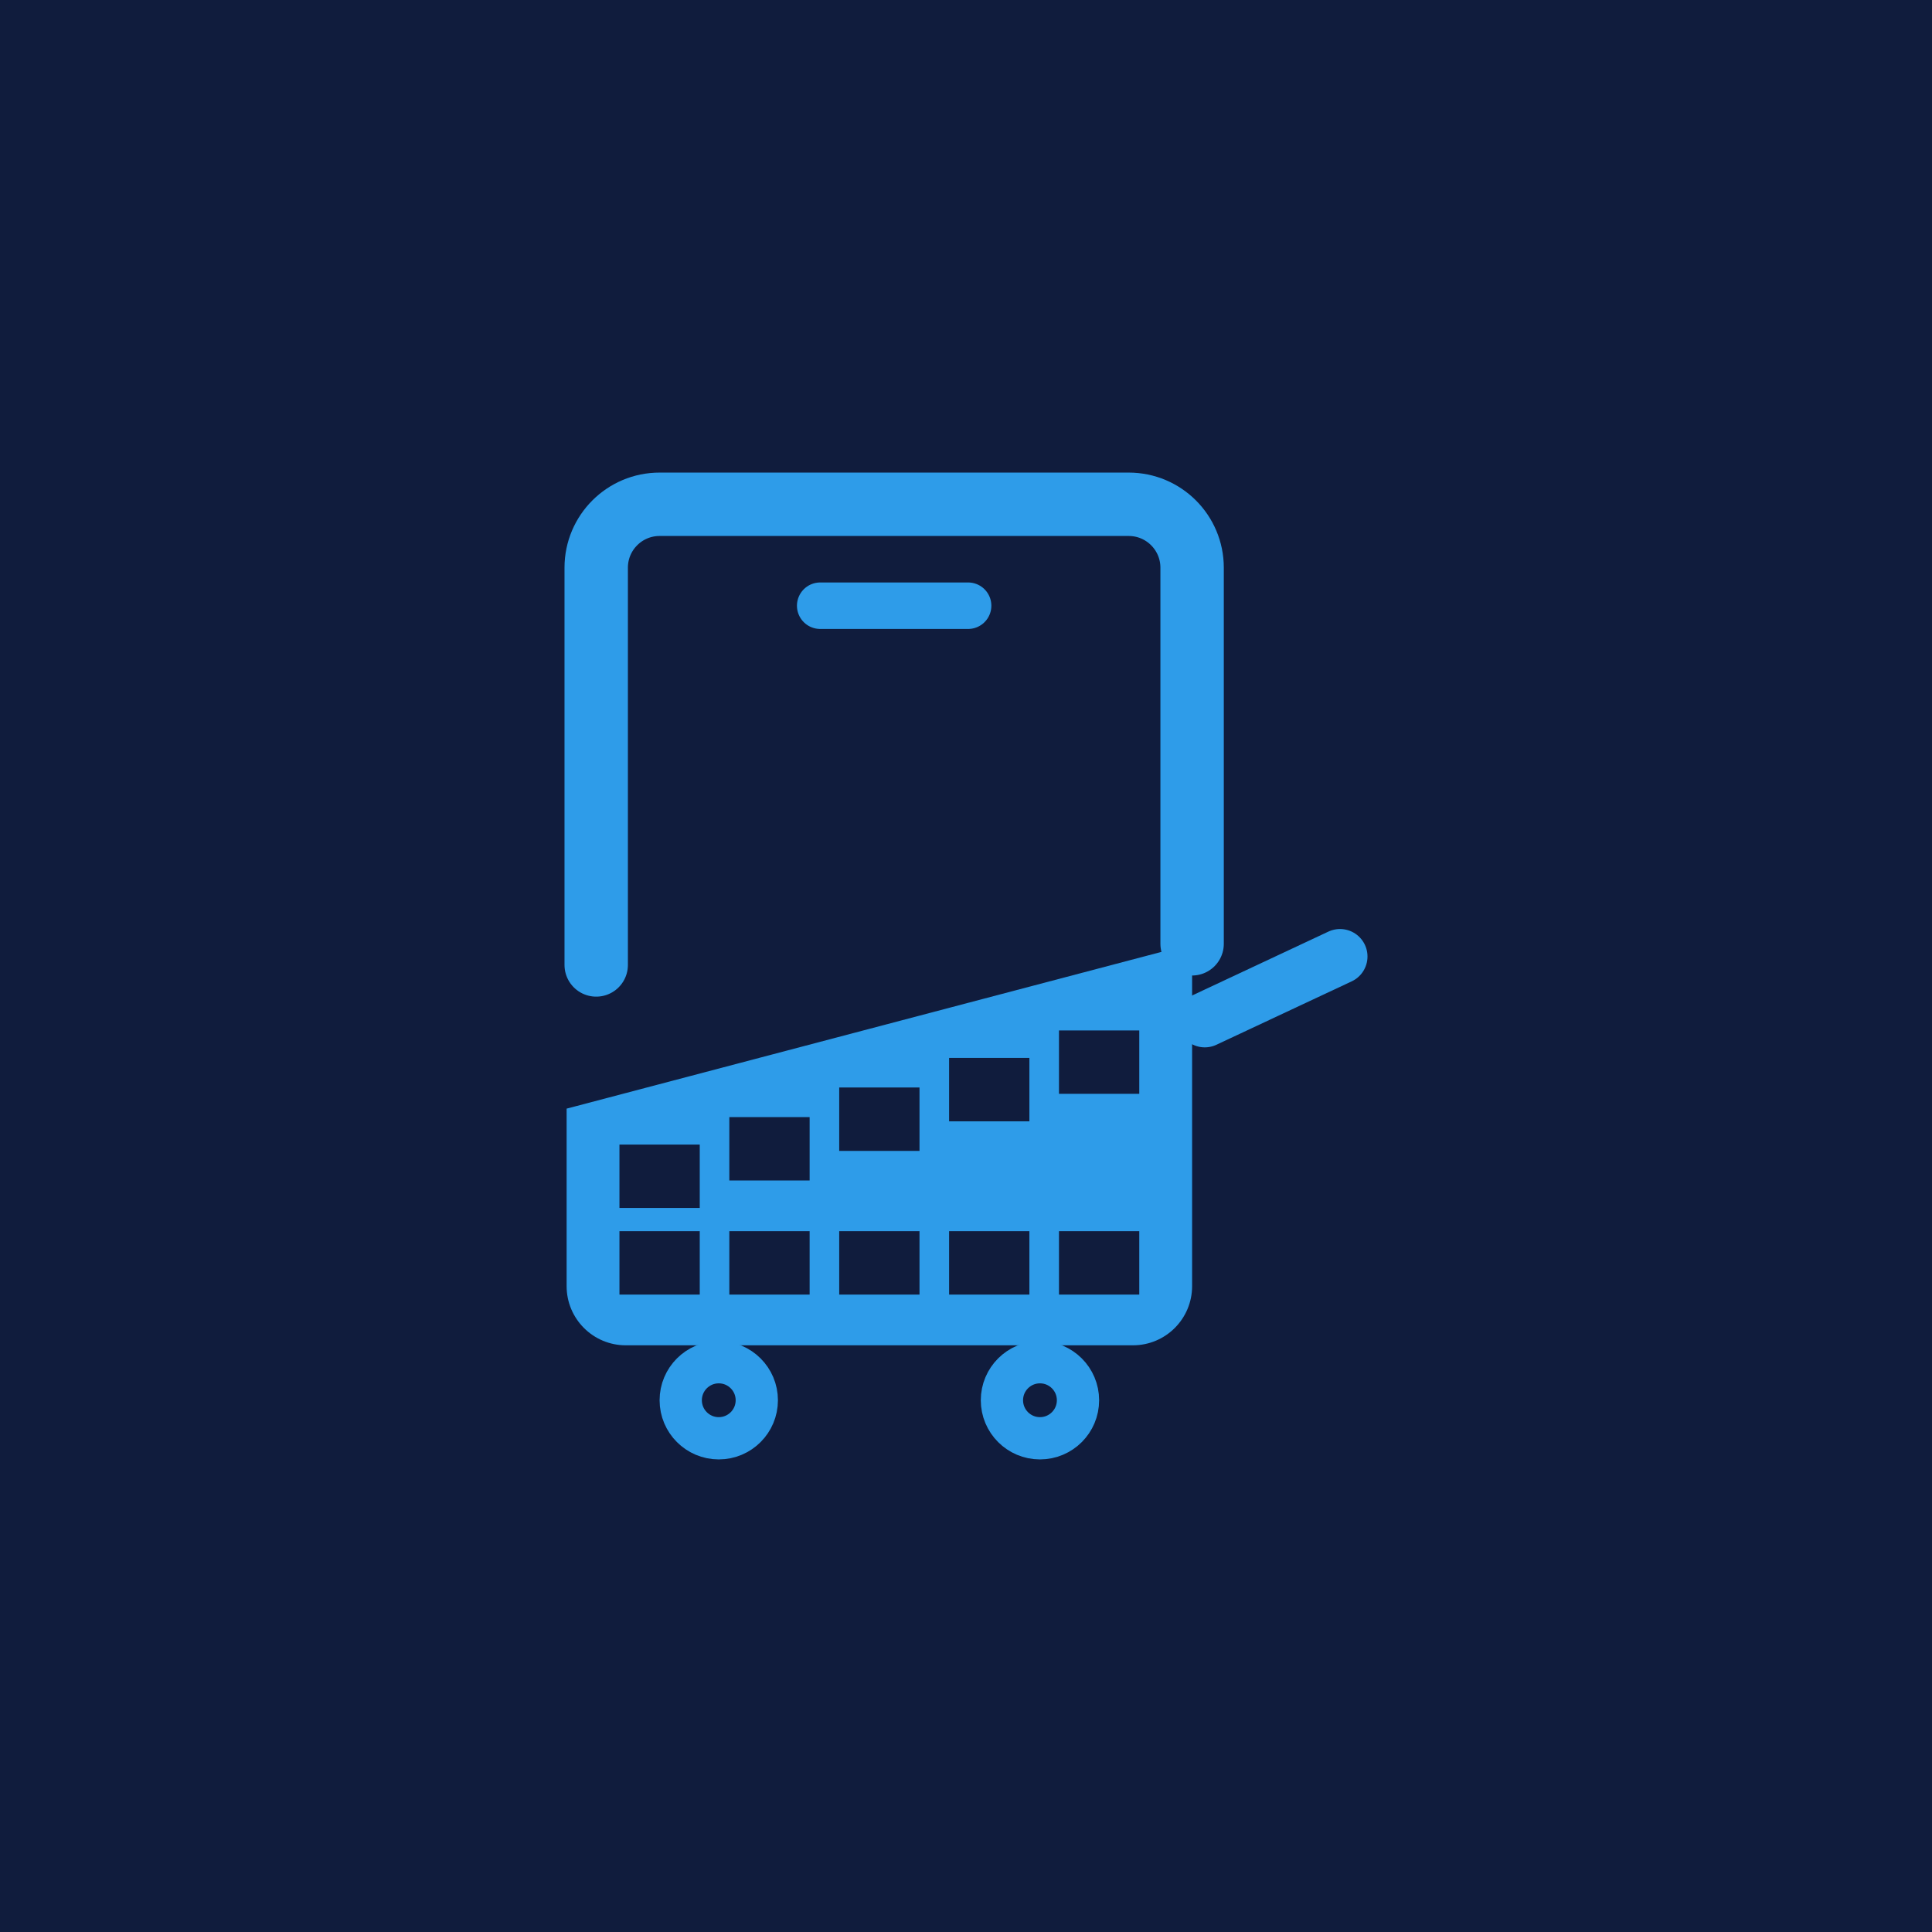
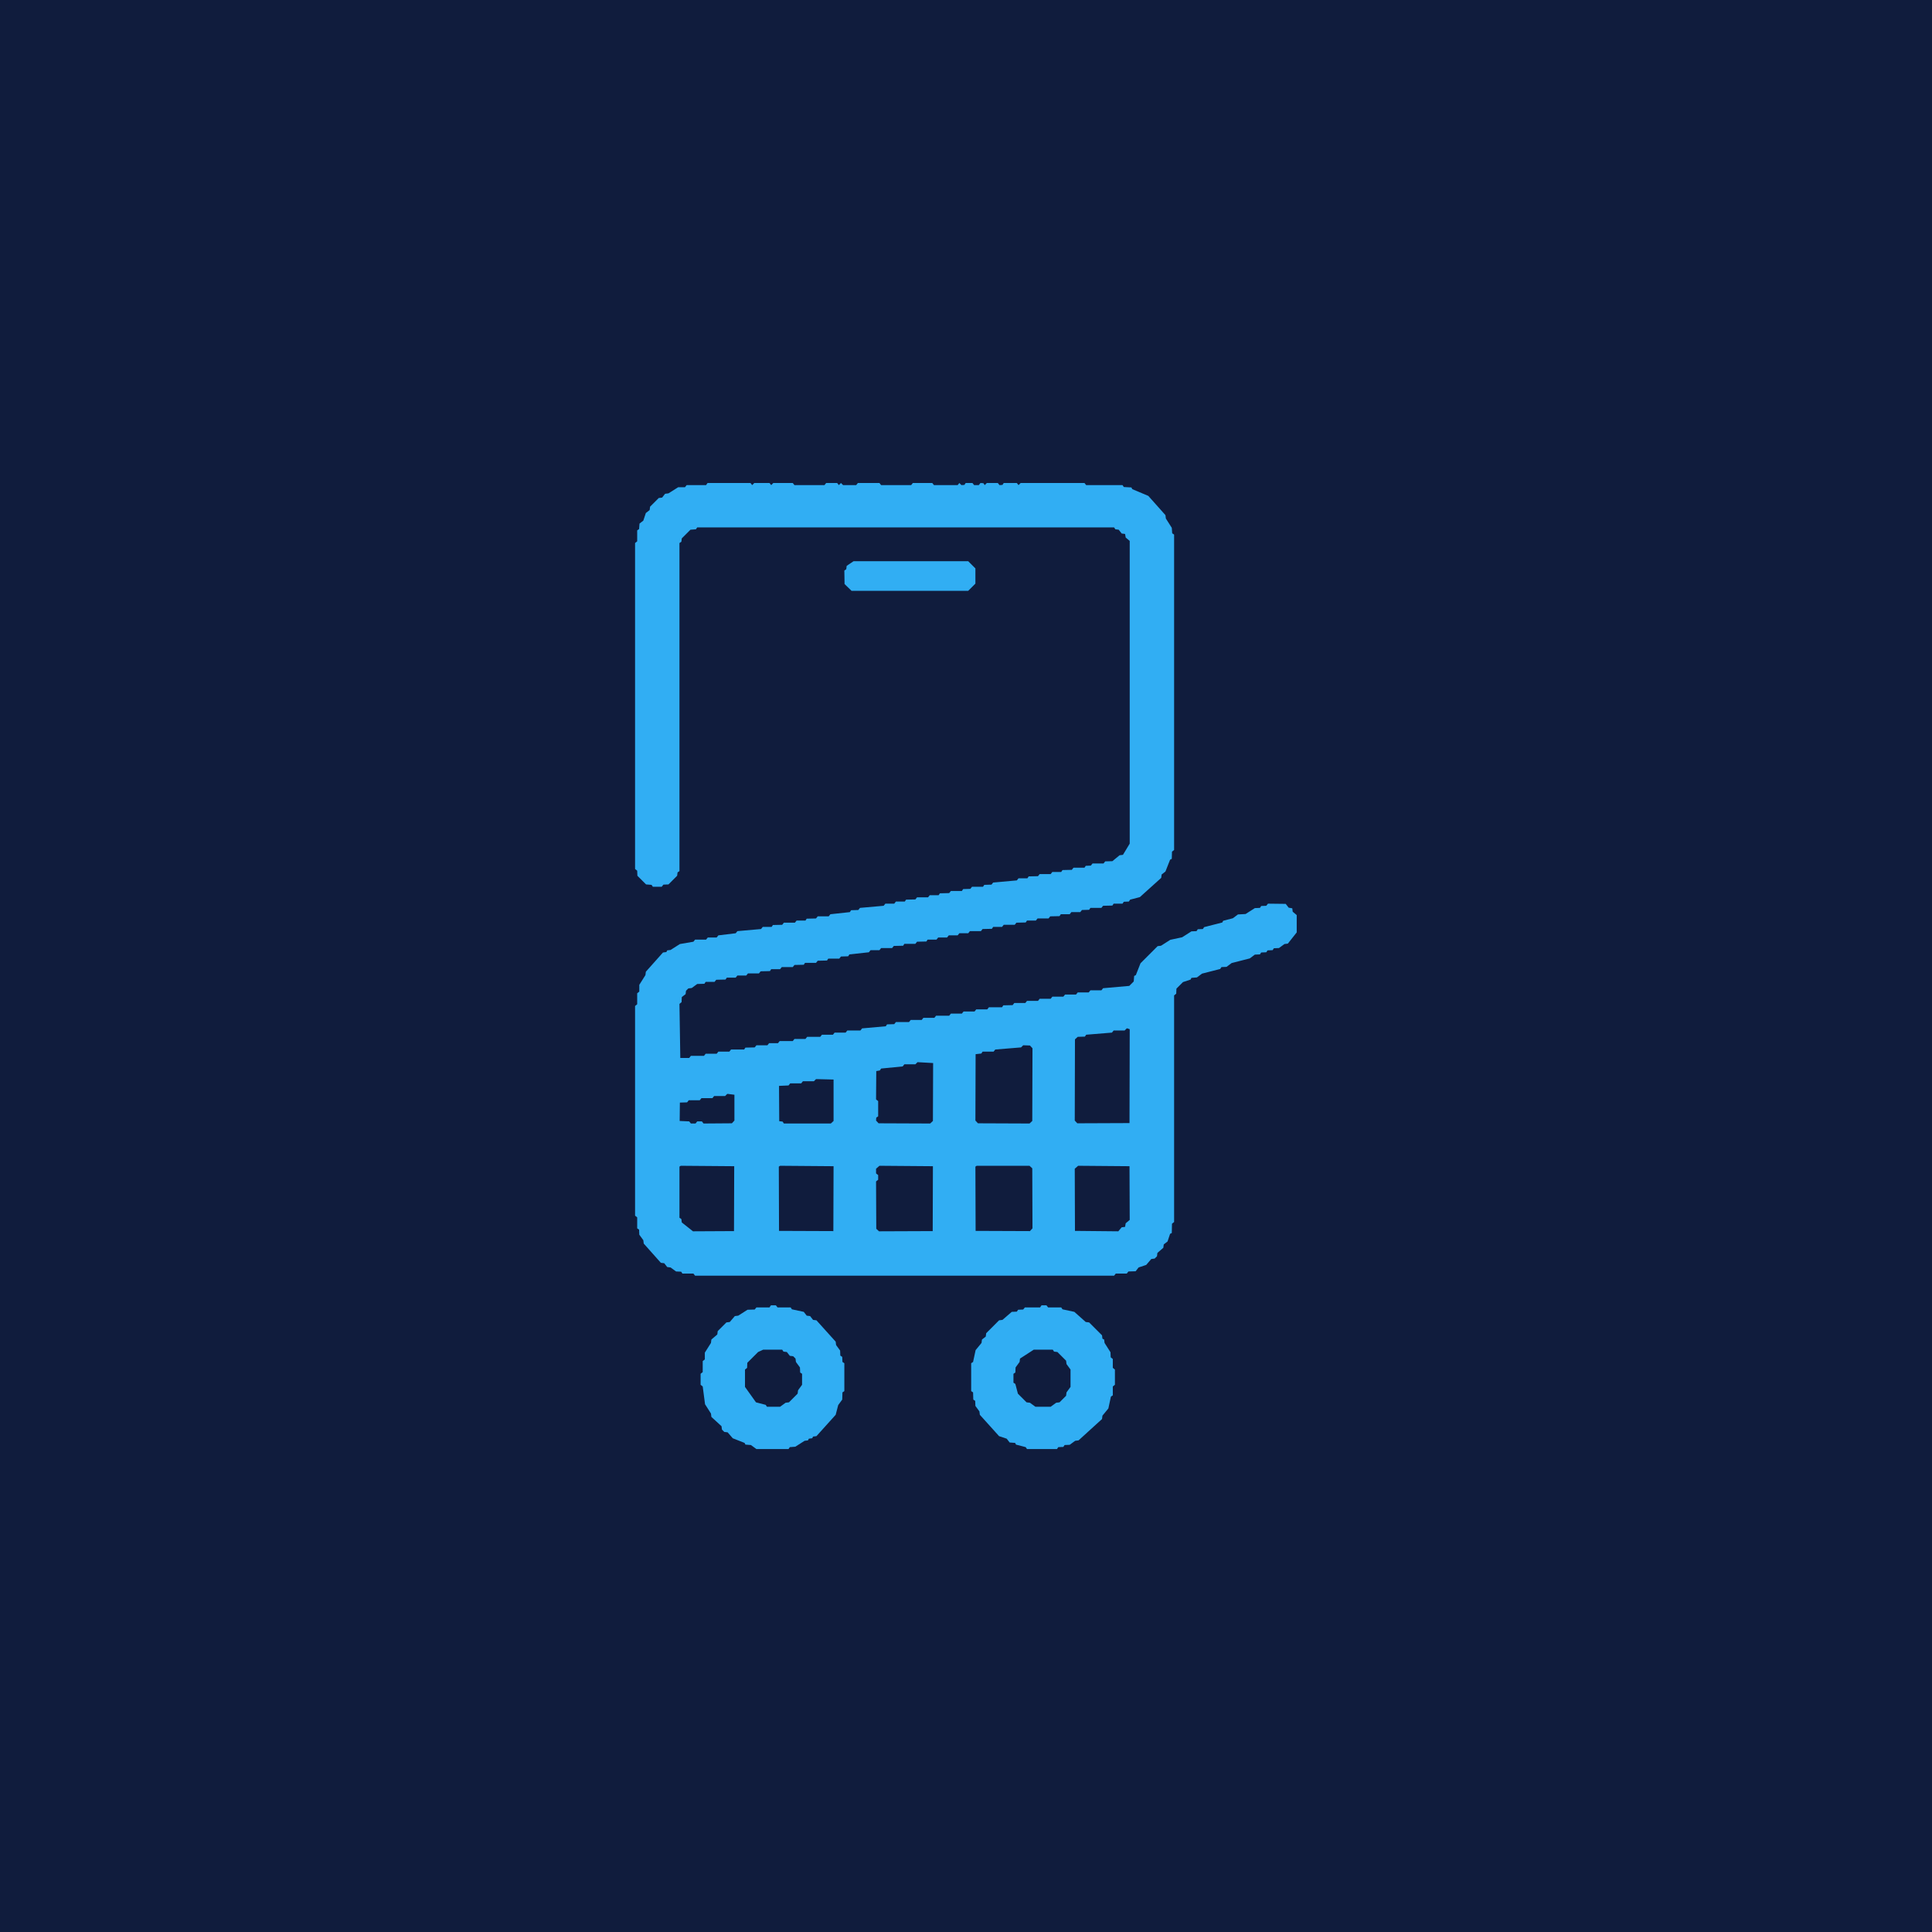
<svg xmlns="http://www.w3.org/2000/svg" viewBox="0 0 512 512" width="512" height="512" role="img" aria-label="GARAH">
  <rect width="512" height="512" fill="#101C3D" />
-   <g transform="translate(256 256) scale(0.56) translate(-256 -256)">
-     <g transform="translate(-37 -6.5)" fill="#2E9CE9">
-       <path fill="none" stroke="#2E9CE9" stroke-width="30" stroke-linecap="round" stroke-linejoin="round" d="M118 262 V 74 a30 30 0 0 1 30-30 H 370 a30 30 0 0 1 30 30 V 252" />
-       <path fill="none" stroke="#2E9CE9" stroke-width="22" stroke-linecap="round" d="M224 92 h70" />
-       <path fill="none" stroke="#2E9CE9" stroke-width="26" stroke-linecap="round" d="M406 288 L470 258" />
-       <path fill-rule="evenodd" d="       M104 330 L400 252 L400 414 a28 28 0 0 1 -28 28 H132 a28 28 0 0 1 -28 -28 Z       M129 347 h38 v30 h-38 z       M181 334 h38 v30 h-38 z       M233 320 h38 v30 h-38 z       M285 306 h38 v30 h-38 z       M337 293 h38 v30 h-38 z       M129 388 h38 v30 h-38 z       M181 388 h38 v30 h-38 z       M233 388 h38 v30 h-38 z       M285 388 h38 v30 h-38 z       M337 388 h38 v30 h-38 z" />
-       <circle cx="176" cy="468" r="18" fill="none" stroke="#2E9CE9" stroke-width="20" />
-       <circle cx="328" cy="468" r="18" fill="none" stroke="#2E9CE9" stroke-width="20" />
-     </g>
+   <g transform="translate(168.3 128.0) scale(0.5602)">
+     <path fill="#31AEF3" fill-rule="evenodd" d="M34.4 0.0L54.6 0.0L55.4 1.0L56.4 0.0L63.6 0.0L64.4 1.0L65.4 0.0L74.6 0.0L75.4 1.0L89.6 1.0L90.4 0.0L95.6 0.0L96.4 1.0L97.4 0.0L98.4 1.0L104.6 1.0L105.4 0.0L115.6 0.0L116.4 1.0L130.6 1.0L131.4 0.0L140.6 0.0L141.4 1.0L152.6 1.0L153.4 0.0L154.4 1.0L155.8 0.9L156.4 0.0L159.6 0.0L160.4 1.0L162.6 1.0L163.4 0.0L164.8 0.1L165.4 1.0L166.4 0.0L171.6 0.0L172.4 1.0L173.8 0.9L174.4 0.0L180.6 0.0L181.4 1.0L182.4 0.0L212.6 0.0L213.4 1.0L230.6 1.0L231.2 1.9L234.8 2.1L235.2 2.9L242.8 6.1L250.9 15.2L251.1 16.8L253.9 21.2L254.1 23.8L255.0 24.4L255.0 173.6L254.0 174.4L253.9 177.8L253.1 178.2L250.9 183.8L249.1 185.2L248.9 186.8L238.8 195.9L234.2 197.1L233.6 198.0L231.2 198.1L230.6 199.0L226.4 199.0L225.8 199.9L221.4 200.0L220.6 201.0L215.4 201.0L214.8 201.9L211.4 202.0L210.6 203.0L206.4 203.0L205.6 204.0L201.4 204.0L200.8 204.9L196.4 205.0L195.6 206.0L190.4 206.0L189.6 207.0L185.4 207.0L184.8 207.9L180.4 208.0L179.6 209.0L174.4 209.0L173.6 210.0L169.4 210.0L168.8 210.9L164.4 211.0L163.6 212.0L158.4 212.0L157.6 213.0L153.4 213.0L152.6 214.0L148.4 214.0L147.6 215.0L143.4 215.0L142.6 216.0L138.4 216.0L137.8 216.9L133.4 217.0L132.6 218.0L127.4 218.0L126.8 218.9L122.4 219.0L121.6 220.0L116.4 220.0L115.6 221.0L111.4 221.0L110.6 222.0L101.4 223.0L100.8 223.9L97.4 224.0L96.6 225.0L91.4 225.0L90.8 225.9L86.4 226.0L85.6 227.0L80.4 227.0L79.8 227.9L75.4 228.0L74.6 229.0L69.4 229.0L68.6 230.0L64.4 230.0L63.8 230.9L59.4 231.0L58.6 232.0L53.4 232.0L52.6 233.0L48.4 233.0L47.6 234.0L43.4 234.0L42.8 234.9L38.4 235.0L37.6 236.0L33.4 236.0L32.8 236.9L29.4 237.0L26.8 238.9L25.2 239.1L24.1 240.2L23.9 241.8L22.1 243.2L22.0 245.6L21.0 246.4L21.4 272.0L25.6 272.0L26.4 271.0L32.6 271.0L33.4 270.0L38.6 270.0L39.4 269.0L44.6 269.0L45.4 268.0L51.6 268.0L52.2 267.1L56.6 267.0L57.4 266.0L62.6 266.0L63.4 265.0L67.6 265.0L68.4 264.0L74.6 264.0L75.4 263.0L80.6 263.0L81.4 262.0L87.6 262.0L88.4 261.0L93.6 261.0L94.4 260.0L99.6 260.0L100.4 259.0L106.6 259.0L107.4 258.0L118.6 257.0L119.2 256.1L122.6 256.0L123.4 255.0L129.6 255.0L130.4 254.0L135.6 254.0L136.4 253.0L141.6 253.0L142.4 252.0L148.6 252.0L149.4 251.0L154.6 251.0L155.4 250.0L160.6 250.0L161.4 249.0L166.6 249.0L167.4 248.0L173.6 248.0L174.2 247.1L178.6 247.0L179.4 246.0L184.6 246.0L185.4 245.0L190.6 245.0L191.4 244.0L196.6 244.0L197.4 243.0L202.6 243.0L203.4 242.0L208.6 242.0L209.4 241.0L214.6 241.0L215.4 240.0L220.6 240.0L221.4 239.0L233.8 237.9L235.9 235.8L236.1 233.2L236.9 232.8L239.1 227.2L247.2 219.1L248.8 218.9L253.2 216.1L258.8 214.9L263.2 212.1L265.6 212.0L266.2 211.1L268.6 211.0L269.2 210.1L277.8 207.9L278.2 207.1L282.8 205.9L285.2 204.1L288.8 203.9L293.2 201.1L295.6 201.0L296.2 200.1L298.6 200.0L299.4 199.0L307.8 199.1L309.2 200.9L310.9 201.2L311.1 202.8L313.0 204.4L313.0 212.6L308.8 217.9L307.2 218.1L304.6 220.0L302.2 220.1L301.6 221.0L299.2 221.1L298.6 222.0L296.2 222.1L295.6 223.0L293.2 223.1L290.8 224.9L282.2 227.1L279.8 228.9L277.4 229.0L276.8 229.9L268.2 232.1L265.8 233.9L263.2 234.1L262.8 234.9L259.2 236.1L256.1 239.2L256.0 241.6L255.0 242.4L255.0 349.6L254.0 350.4L253.9 354.8L253.1 355.2L251.9 358.8L250.1 360.2L249.9 361.8L247.1 364.2L246.9 365.8L245.8 366.9L244.2 367.1L241.8 369.9L238.2 371.1L236.8 372.9L233.4 373.0L232.6 374.0L227.4 374.0L226.6 375.0L28.4 375.0L27.6 374.0L22.4 374.0L21.8 373.1L19.4 373.0L16.8 371.1L15.2 370.9L13.8 369.1L12.2 368.9L4.1 359.8L3.9 358.2L2.0 355.6L1.9 353.2L1.0 352.6L1.0 347.4L0.0 346.6L0.0 247.4L1.0 246.6L1.0 241.4L2.0 240.6L2.0 237.4L4.9 232.8L5.1 231.2L13.2 222.1L14.8 221.9L15.2 221.1L16.8 220.9L21.2 218.1L27.6 217.0L28.4 216.0L33.6 216.0L34.4 215.0L38.6 215.0L39.4 214.0L47.6 213.0L48.4 212.0L59.6 211.0L60.4 210.0L64.6 210.0L65.2 209.1L69.6 209.0L70.4 208.0L75.6 208.0L76.4 207.0L80.6 207.0L81.2 206.1L85.6 206.0L86.4 205.0L91.6 205.0L92.4 204.0L101.6 203.0L102.2 202.1L105.6 202.0L106.4 201.0L117.6 200.0L118.4 199.0L122.6 199.0L123.4 198.0L127.6 198.0L128.2 197.1L132.6 197.0L133.4 196.0L138.6 196.0L139.4 195.0L143.6 195.0L144.2 194.1L148.6 194.0L149.4 193.0L154.6 193.0L155.2 192.1L158.6 192.0L159.4 191.0L164.6 191.0L165.2 190.1L168.6 190.0L169.4 189.0L180.6 188.0L181.4 187.0L185.6 187.0L186.2 186.1L190.6 186.0L191.4 185.0L196.6 185.0L197.4 184.0L201.6 184.0L202.2 183.1L206.6 183.0L207.4 182.0L212.6 182.0L213.2 181.1L215.6 181.0L216.4 180.0L221.6 180.0L222.4 179.0L225.8 178.9L229.2 176.1L230.8 175.9L234.0 170.6L234.0 27.4L232.1 25.8L231.8 24.1L230.2 23.9L228.8 22.1L227.2 21.9L226.6 21.0L29.4 21.0L28.8 21.9L26.2 22.1L22.1 26.2L21.9 27.8L21.0 28.4L21.0 183.6L20.1 184.2L19.9 185.8L15.8 189.9L13.4 190.0L12.6 191.0L8.4 191.0L7.8 190.1L5.2 189.9L1.1 185.8L1.0 183.4L0.0 182.6L0.0 28.4L1.0 27.6L1.0 22.4L1.9 21.8L2.1 19.2L3.9 17.8L5.1 14.2L6.9 12.8L7.1 11.2L11.2 7.1L12.8 6.9L14.2 5.1L15.8 4.9L20.4 2.0L23.6 2.0L24.4 1.0L33.6 1.0L34.2 0.1ZM103.4 37.0L157.6 37.0L161.0 40.4L161.0 47.6L157.6 51.0L102.4 51.0L99.1 47.8L99.0 41.4L99.9 40.8L100.1 39.2L103.2 37.1ZM232.6 258.0L231.6 259.0L226.4 259.0L225.6 260.0L213.4 261.0L212.8 261.9L209.4 262.0L208.1 263.2L208.0 301.6L209.2 302.9L233.9 302.8L234.0 258.4L232.9 258.0ZM183.6 266.0L182.6 267.0L170.4 268.0L169.6 269.0L164.4 269.0L163.8 269.9L161.1 270.2L161.0 301.6L162.2 302.9L186.6 303.0L187.9 301.8L188.0 267.4L186.8 266.1L183.9 266.0ZM133.6 274.0L132.6 275.0L127.4 275.0L126.6 276.0L116.4 277.0L115.8 277.9L114.1 278.2L114.0 291.6L115.0 292.4L115.0 299.6L114.1 300.2L114.0 301.6L115.2 302.9L139.6 303.0L140.9 301.8L141.0 274.4L133.9 274.0ZM85.6 282.0L84.6 283.0L79.4 283.0L78.6 284.0L73.4 284.0L72.6 285.0L68.1 285.2L68.2 301.9L69.8 302.1L70.4 303.0L92.6 303.0L93.9 301.8L93.9 282.2L85.9 282.0ZM43.6 289.0L42.6 290.0L37.4 290.0L36.6 291.0L31.4 291.0L30.6 292.0L25.4 292.0L24.6 293.0L21.2 293.1L21.1 301.8L25.6 302.0L26.4 303.0L28.6 303.0L29.4 302.0L31.6 302.0L32.4 303.0L45.8 302.9L47.0 301.6L47.0 289.4L43.9 289.0ZM21.6 323.0L21.0 323.4L21.0 347.6L21.9 348.2L22.1 349.8L27.4 354.0L46.8 353.9L46.9 323.2L21.9 323.0ZM68.6 323.0L68.0 323.4L68.1 353.8L93.8 353.9L93.9 323.2L68.9 323.0ZM115.6 323.0L114.0 324.4L114.0 326.6L115.0 327.4L115.0 329.6L114.0 330.4L114.1 352.8L115.4 354.0L140.8 353.9L140.9 323.2L115.9 323.0ZM161.6 323.0L161.0 323.4L161.1 353.8L186.8 353.9L188.0 352.6L187.9 324.2L186.6 323.0L161.9 323.0ZM209.6 323.0L208.0 324.4L208.1 353.8L228.6 354.0L230.2 352.1L231.8 351.9L232.1 350.2L234.0 348.6L233.9 323.2L209.9 323.0ZM64.4 389.0L66.6 389.0L67.4 390.0L73.6 390.0L74.2 390.9L79.8 392.1L81.2 393.9L82.8 394.1L84.2 395.9L85.8 396.1L94.9 406.2L95.1 407.8L97.0 410.4L97.1 412.8L98.0 413.4L98.1 415.8L99.0 416.4L99.0 429.6L98.1 430.2L98.0 433.6L96.1 436.2L94.9 440.8L85.8 450.9L84.2 451.1L83.8 451.9L82.2 452.1L81.8 452.9L80.2 453.1L75.8 455.9L73.2 456.1L72.6 457.0L57.4 457.0L54.8 455.1L52.2 454.9L51.8 454.1L46.2 451.9L43.8 449.1L42.2 448.9L41.1 447.8L40.9 446.2L36.1 441.8L35.9 440.2L33.1 435.8L32.0 427.4L31.0 426.6L31.0 421.4L32.0 420.6L32.0 415.4L33.0 414.6L33.0 411.4L35.9 406.8L36.1 405.2L38.9 402.8L39.1 401.2L43.2 397.1L44.8 396.9L47.2 394.1L48.8 393.9L53.2 391.1L56.6 391.0L57.4 390.0L63.6 390.0L64.2 389.1ZM192.4 389.0L194.6 389.0L195.4 390.0L201.6 390.0L202.2 390.9L207.8 392.1L213.2 396.9L214.8 397.1L220.9 403.2L221.1 404.8L221.9 405.2L222.1 406.8L224.9 411.2L225.0 413.6L226.0 414.4L226.0 418.6L227.0 419.4L227.0 426.6L226.0 427.4L226.0 431.6L225.1 432.2L223.9 437.8L221.1 441.2L220.9 442.8L209.8 452.9L208.2 453.1L205.6 455.0L203.2 455.1L202.6 456.0L200.2 456.1L199.6 457.0L185.4 457.0L184.8 456.1L180.2 454.9L179.8 454.1L177.2 453.9L175.8 452.1L172.2 450.9L163.1 440.8L162.9 439.2L161.0 436.6L160.9 434.2L160.0 433.6L159.9 430.2L159.0 429.6L159.0 416.4L159.9 415.8L161.1 410.2L163.9 406.8L164.1 405.2L165.9 403.8L166.1 402.2L172.2 396.1L173.8 395.9L178.2 392.1L180.6 392.0L181.2 391.1L183.6 391.0L184.4 390.0L191.6 390.0L192.2 389.1ZM60.6 410.0L58.2 411.1L53.1 416.2L53.0 418.6L52.0 419.4L52.0 427.6L57.2 434.9L61.8 436.1L62.4 437.0L68.6 437.0L71.2 435.1L72.8 434.9L76.9 430.8L77.1 429.2L79.0 426.6L79.0 421.4L78.1 420.8L78.0 418.4L76.1 415.8L75.9 414.2L74.8 413.1L73.2 412.9L71.8 411.1L70.2 410.9L69.6 410.0L60.9 410.0ZM188.6 410.0L182.1 414.2L181.9 415.8L180.0 418.4L179.9 420.8L179.0 421.4L179.0 425.6L179.9 426.2L181.1 430.8L185.2 434.9L186.8 435.1L189.4 437.0L196.6 437.0L199.2 435.1L200.8 434.9L203.9 431.8L204.1 430.2L206.0 427.6L206.0 419.4L204.1 416.8L203.9 415.2L199.8 411.1L198.2 410.9L197.6 410.0L188.9 410.0Z" />
  </g>
</svg>
